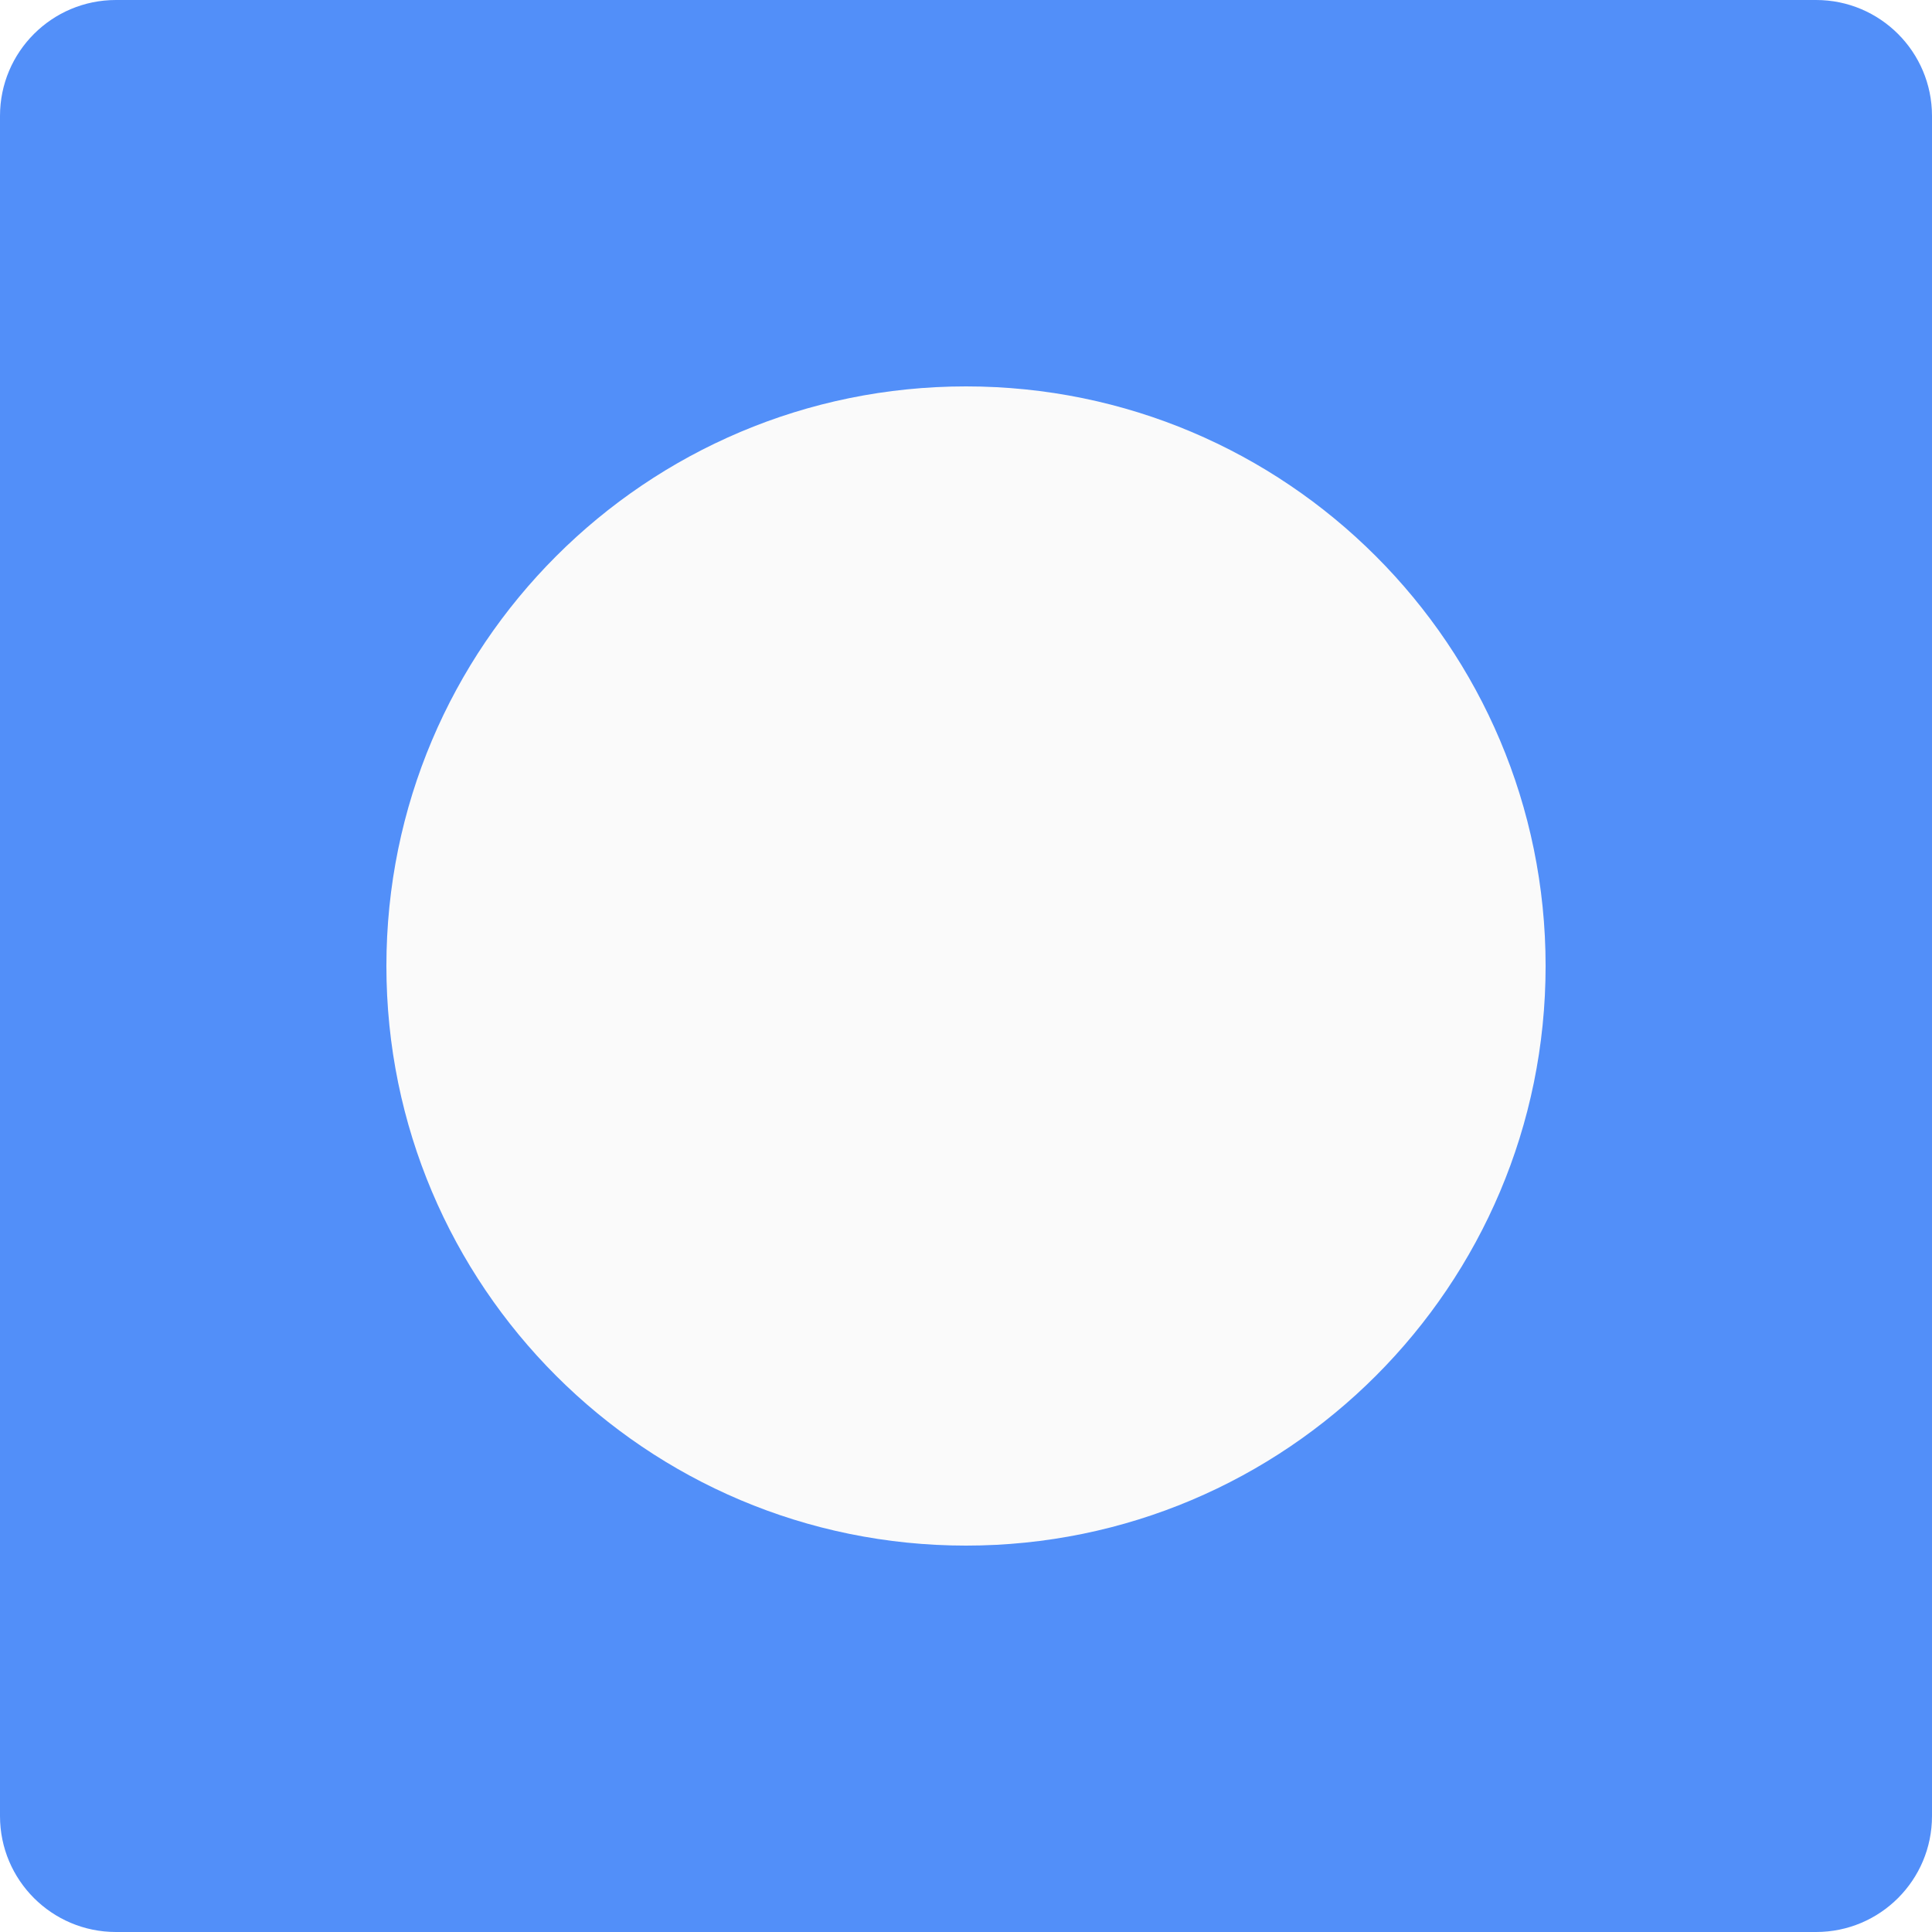
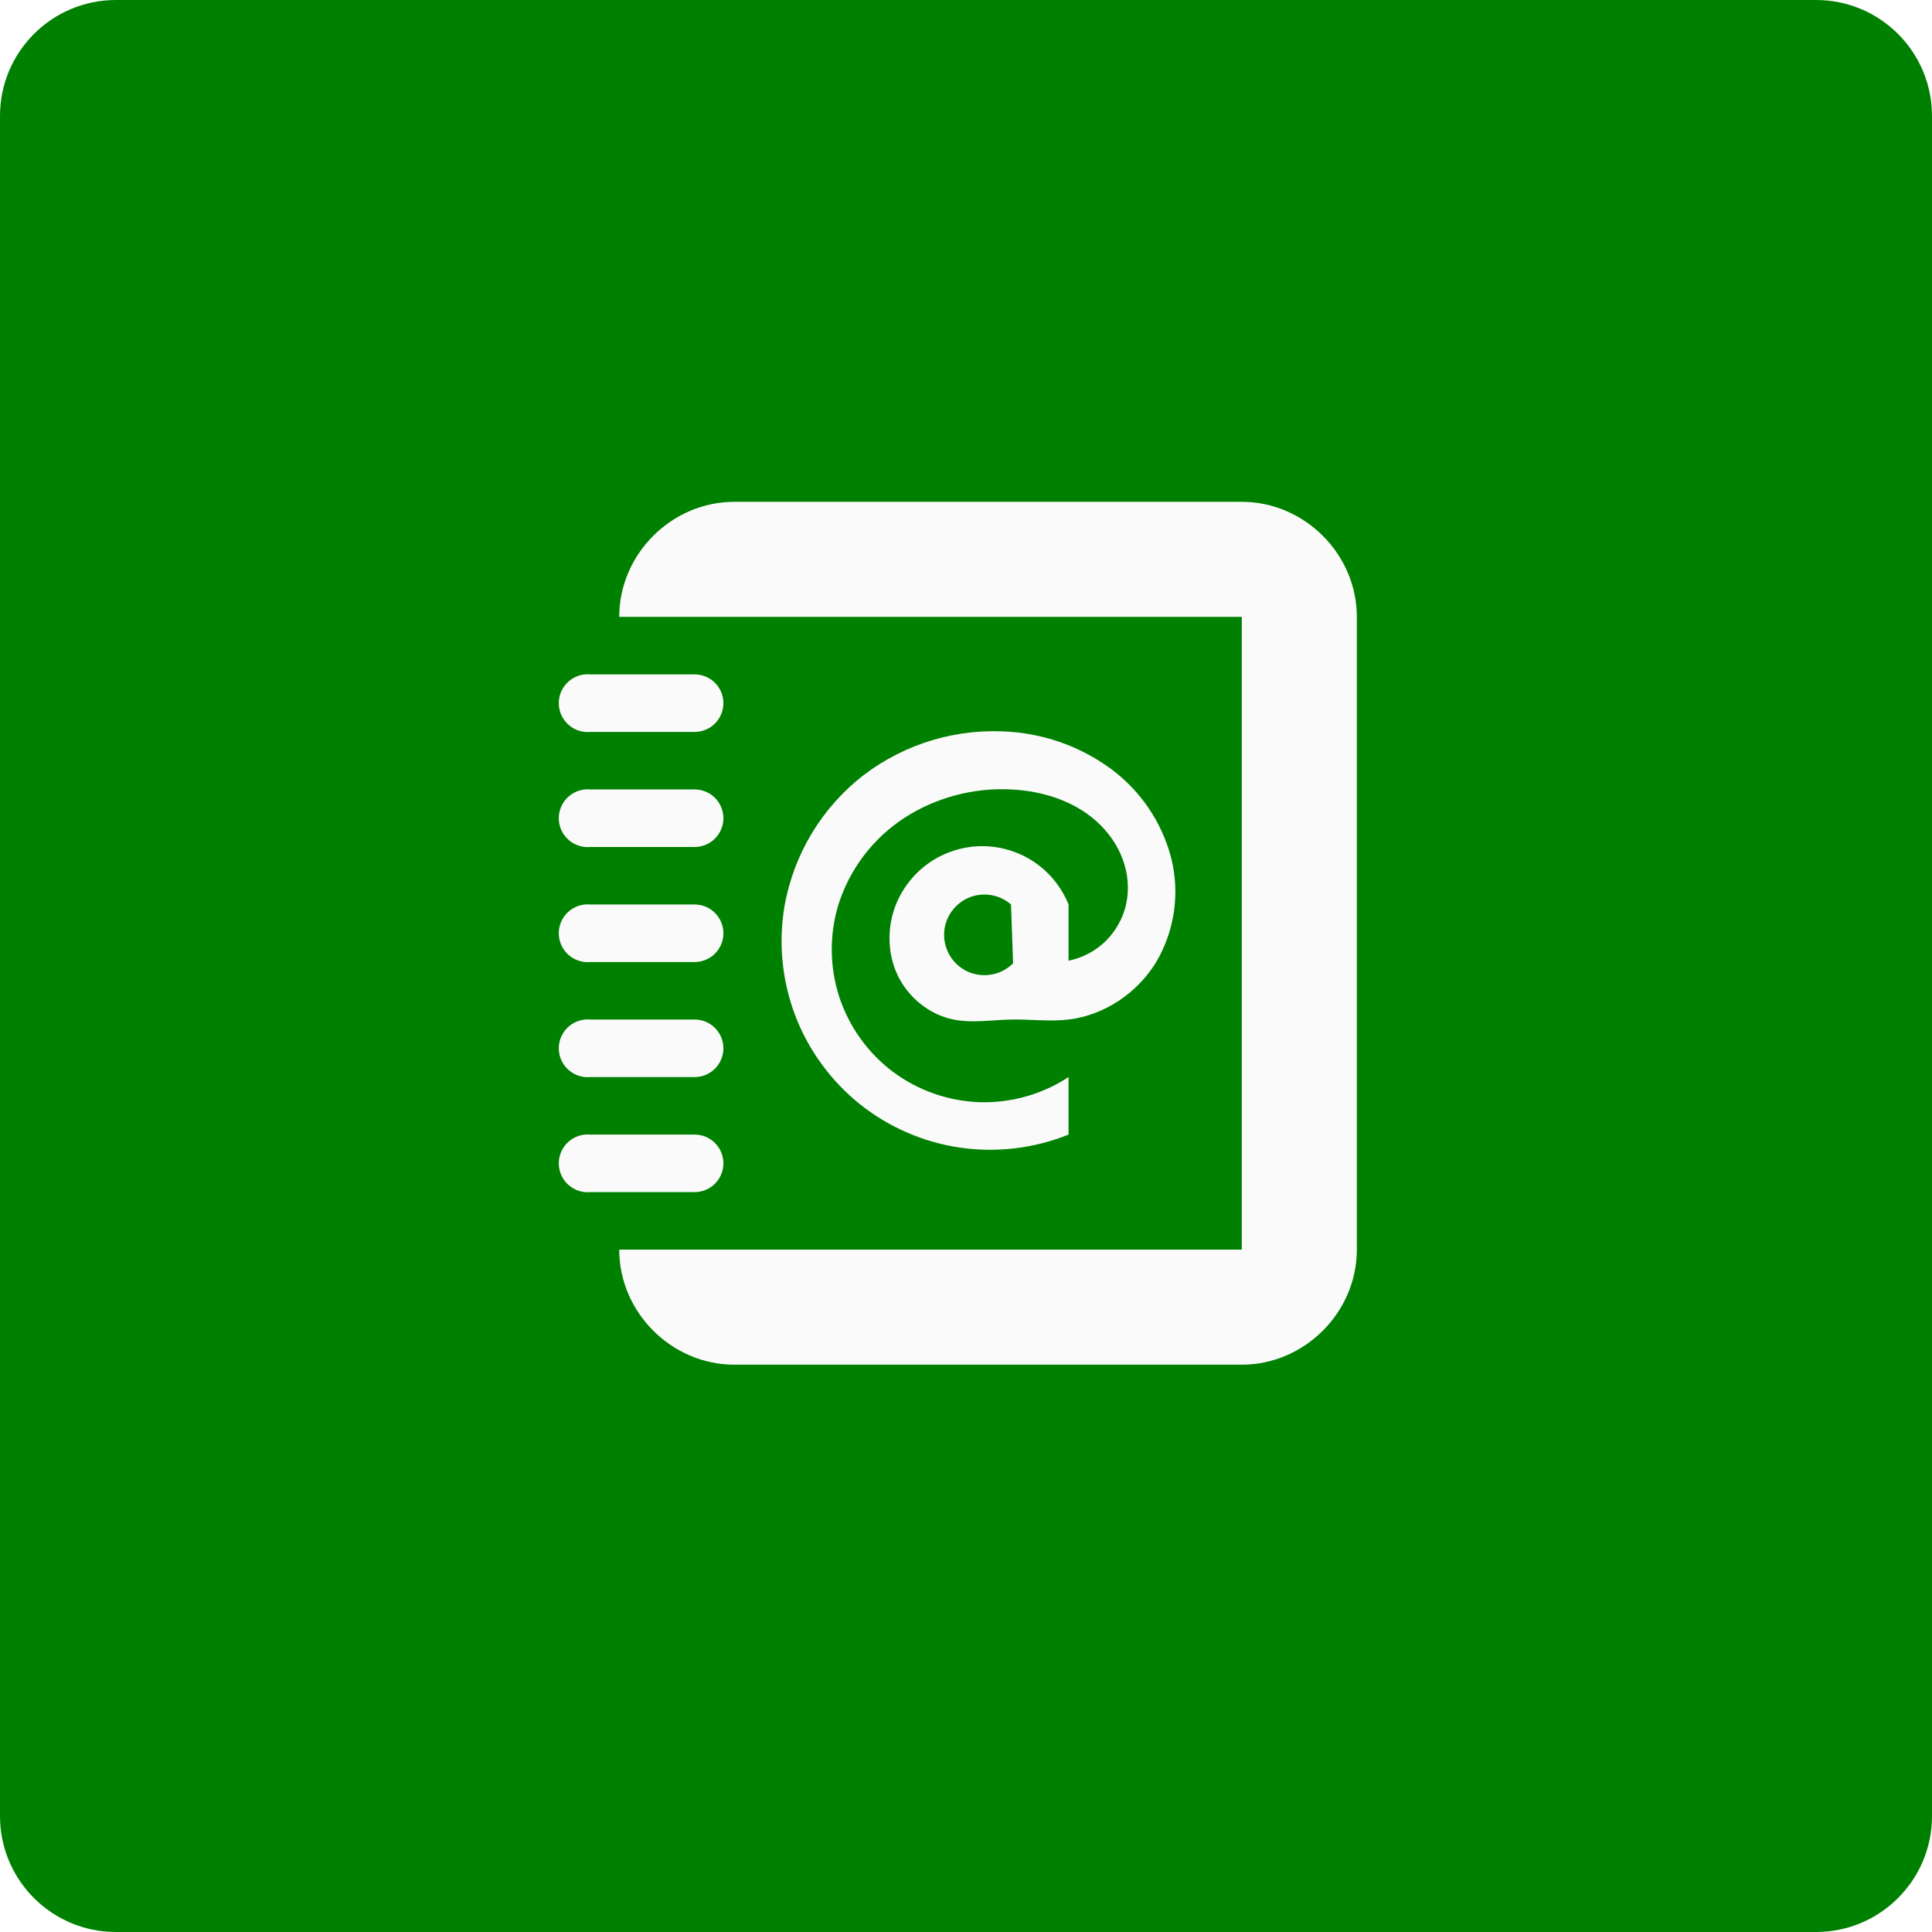
<svg xmlns="http://www.w3.org/2000/svg" version="1.1" viewBox="0 0 100 100">
-   <rect width="100" height="100" x="0" y="0" rx="6" ry="6" fill="#528ff9" />
-   <circle cx="50" cy="50" r="30" fill="#fafafa" />
+   <rect width="100" height="100" rx="6" ry="6" fill="#008000" />
+   <g transform="matrix(2.9774 0 0 2.9774 28.511 22.997)" fill="#fafafa" stroke-width=".336">
+     <path d="m1.189 14c0 1.09.91 2 2 2h8.823c1.09 0 2-.91 2-2v-11c0-1.09-.91-2-2-2h-8.823c-1.09 0-2 .91-2 2h10.823v11z" overflow="visible" />
+     <path d="m.594 12a.502.502 0 10.093 1h1.813a.5.5 0 100-1h-1.813a.5.5 0 00-.093 0zm0-2a.502.502 0 10.093 1h1.813a.5.5 0 100-1h-1.813a.5.5 0 00-.093 0zm0-2a.502.502 0 10.093 1h1.813a.5.5 0 100-1h-1.813a.5.5 0 00-.093 0zm0-2a.502.502 0 10.093 1h1.813a.5.5 0 100-1h-1.813a.5.5 0 00-.093 0zm0-2a.502.502 0 10.093 1h1.813a.5.5 0 100-1h-1.813a.5.5 0 00-.093 0z" overflow="visible" />
+     <path d="m7 10c.328.066.666.007 1 0s.669.04 1 0c.624-.074 1.196-.462 1.523-.998a2.41 2.41 0 00.26-1.817 2.807 2.807 0 00-1.033-1.533 3.366 3.366 0 00-1.741-.652 3.737 3.737 0 00-2.565.746 3.69 3.69 0 00-1.382 2.285 3.647 3.647 0 00.185 1.895c.228.6.618 1.137 1.119 1.54.5.402 1.11.668 1.744.76a3.647 3.647 0 001.89-.226v-1c-.453.299-1 .453-1.542.437a2.677 2.677 0 01-1.513-.53 2.676 2.676 0 01-.932-1.304 2.677 2.677 0 01-.013-1.603 2.818 2.818 0 011.154-1.511 3.13 3.13 0 011.846-.489c.537.026 1.082.193 1.483.551.2.18.362.404.456.656.095.252.12.53.061.793-.054.24-.18.464-.355.637a1.294 1.294 0 01-.645.34v-.977a1.628 1.628 0 00-.595-.737 1.628 1.628 0 00-.905-.277c-.32 0-.64.098-.905.277-.266.18-.476.44-.595.737-.158.394-.152.856.033 1.238.186.383.55.678.967.762m1.036-.977a.708.708 0 01-.814.132.707.707 0 01-.378-.732.707.707 0 01.453-.554.706.706 0 01.703.131" letter-spacing="0" word-spacing="0" />
+   </g>
</svg>
